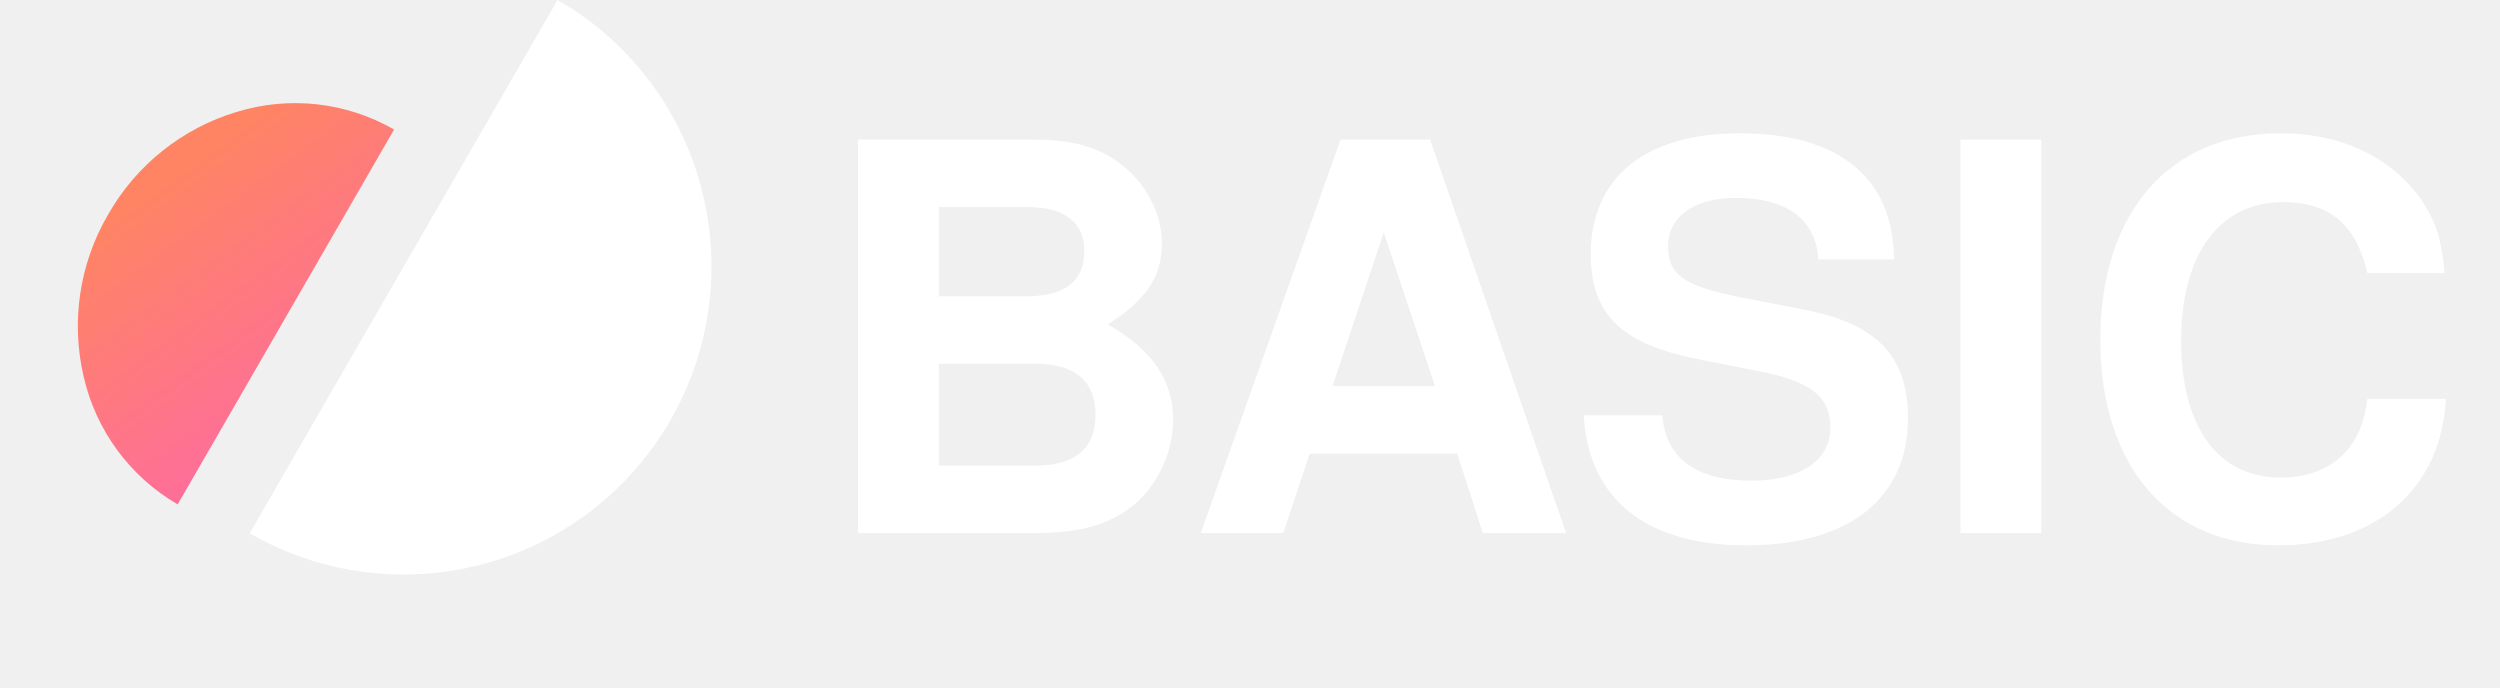
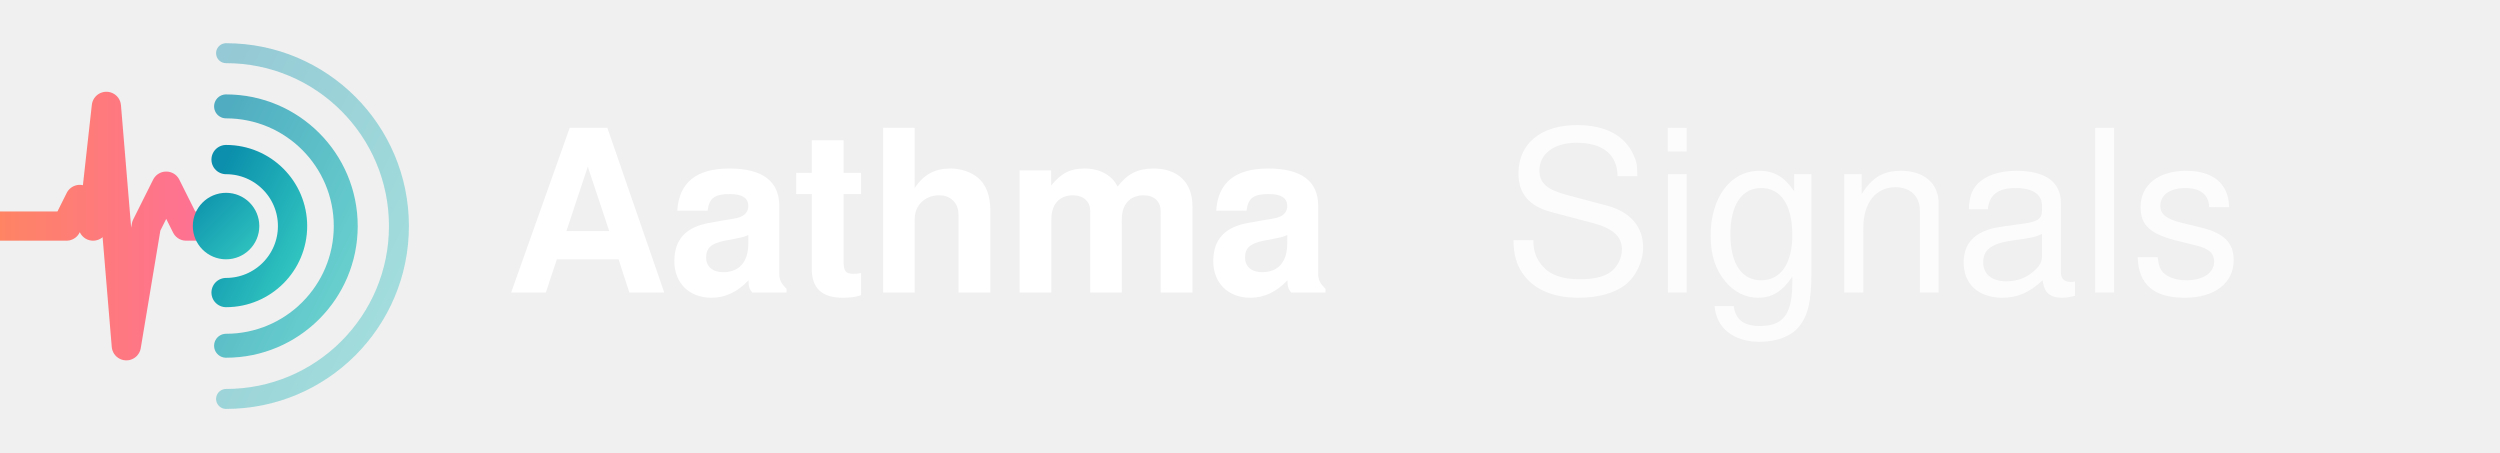
- <svg xmlns="http://www.w3.org/2000/svg" width="111.196" height="30.566" viewBox="0 0 111.196 30.566">
+ <svg xmlns="http://www.w3.org/2000/svg" viewBox="0 0 188 34" width="188" height="34">
  <defs>
-     <linearGradient id="linear-gradient" x1="0.5" x2="1.275" y2="0.725" gradientUnits="objectBoundingBox">
-       <stop offset="0" stop-color="#fe8464" />
-       <stop offset="1" stop-color="#fe6e9a" />
+     <linearGradient id="lg1" x1="0%" y1="0%" x2="100%" y2="100%">
+       <stop offset="0%" stop-color="#0B8FAC" />
+       <stop offset="100%" stop-color="#33C8C1" />
+     </linearGradient>
+     <linearGradient id="lg2" x1="0%" y1="0%" x2="100%" y2="0%">
+       <stop offset="0%" stop-color="#FE8464" />
+       <stop offset="100%" stop-color="#FE6E9A" />
    </linearGradient>
  </defs>
-   <g id="Group_2" data-name="Group 2" transform="translate(-372.804 -44.291)">
-     <text id="BASIC" transform="translate(409 68)" fill="#fff" font-size="24" font-family="Helvetica-Bold, Helvetica" font-weight="700">
-       <tspan x="0" y="0">BASIC</tspan>
-     </text>
-     <path id="Subtraction_1" data-name="Subtraction 1" d="M9.126,19.253h0a8.835,8.835,0,0,1-6.453-2.82A9.835,9.835,0,0,1,0,9.626,9.835,9.835,0,0,1,2.673,2.82,8.835,8.835,0,0,1,9.126,0V19.252Z" transform="translate(382.43 45.489) rotate(30)" fill="url(#linear-gradient)" />
-     <path id="Subtraction_2" data-name="Subtraction 2" d="M13.694,0h0A13.694,13.694,0,0,0,4.011,23.377a13.6,13.6,0,0,0,9.683,4.011V0Z" transform="translate(395.769 74.857) rotate(-150)" fill="#fff" />
-   </g>
+   <polyline points="0,17 5,17 6,15 7,17 8,8 9.5,26 11,17 12.5,14 14,17 17,17" stroke="url(#lg2)" stroke-width="2.2" fill="none" stroke-linecap="round" stroke-linejoin="round" />
+   <circle cx="17" cy="17" r="2.5" fill="url(#lg1)" />
+   <path d="M17,12 A5,5 0 0 1 17,22" stroke="url(#lg1)" stroke-width="2.2" fill="none" stroke-linecap="round" />
+   <path d="M17,8 A9,9 0 0 1 17,26" stroke="url(#lg1)" stroke-width="1.8" fill="none" stroke-linecap="round" opacity="0.7" />
+   <path d="M17,4 A13,13 0 0 1 17,30" stroke="url(#lg1)" stroke-width="1.5" fill="none" stroke-linecap="round" opacity="0.4" />
+   <text x="38" y="22" font-family="'Helvetica Neue', Helvetica, Arial, sans-serif" font-weight="700" font-size="17" fill="#FFFFFF">Aathma</text>
+   <text x="113" y="22" font-family="'Helvetica Neue', Helvetica, Arial, sans-serif" font-weight="300" font-size="17" fill="rgba(255,255,255,0.80)">Signals</text>
</svg>
